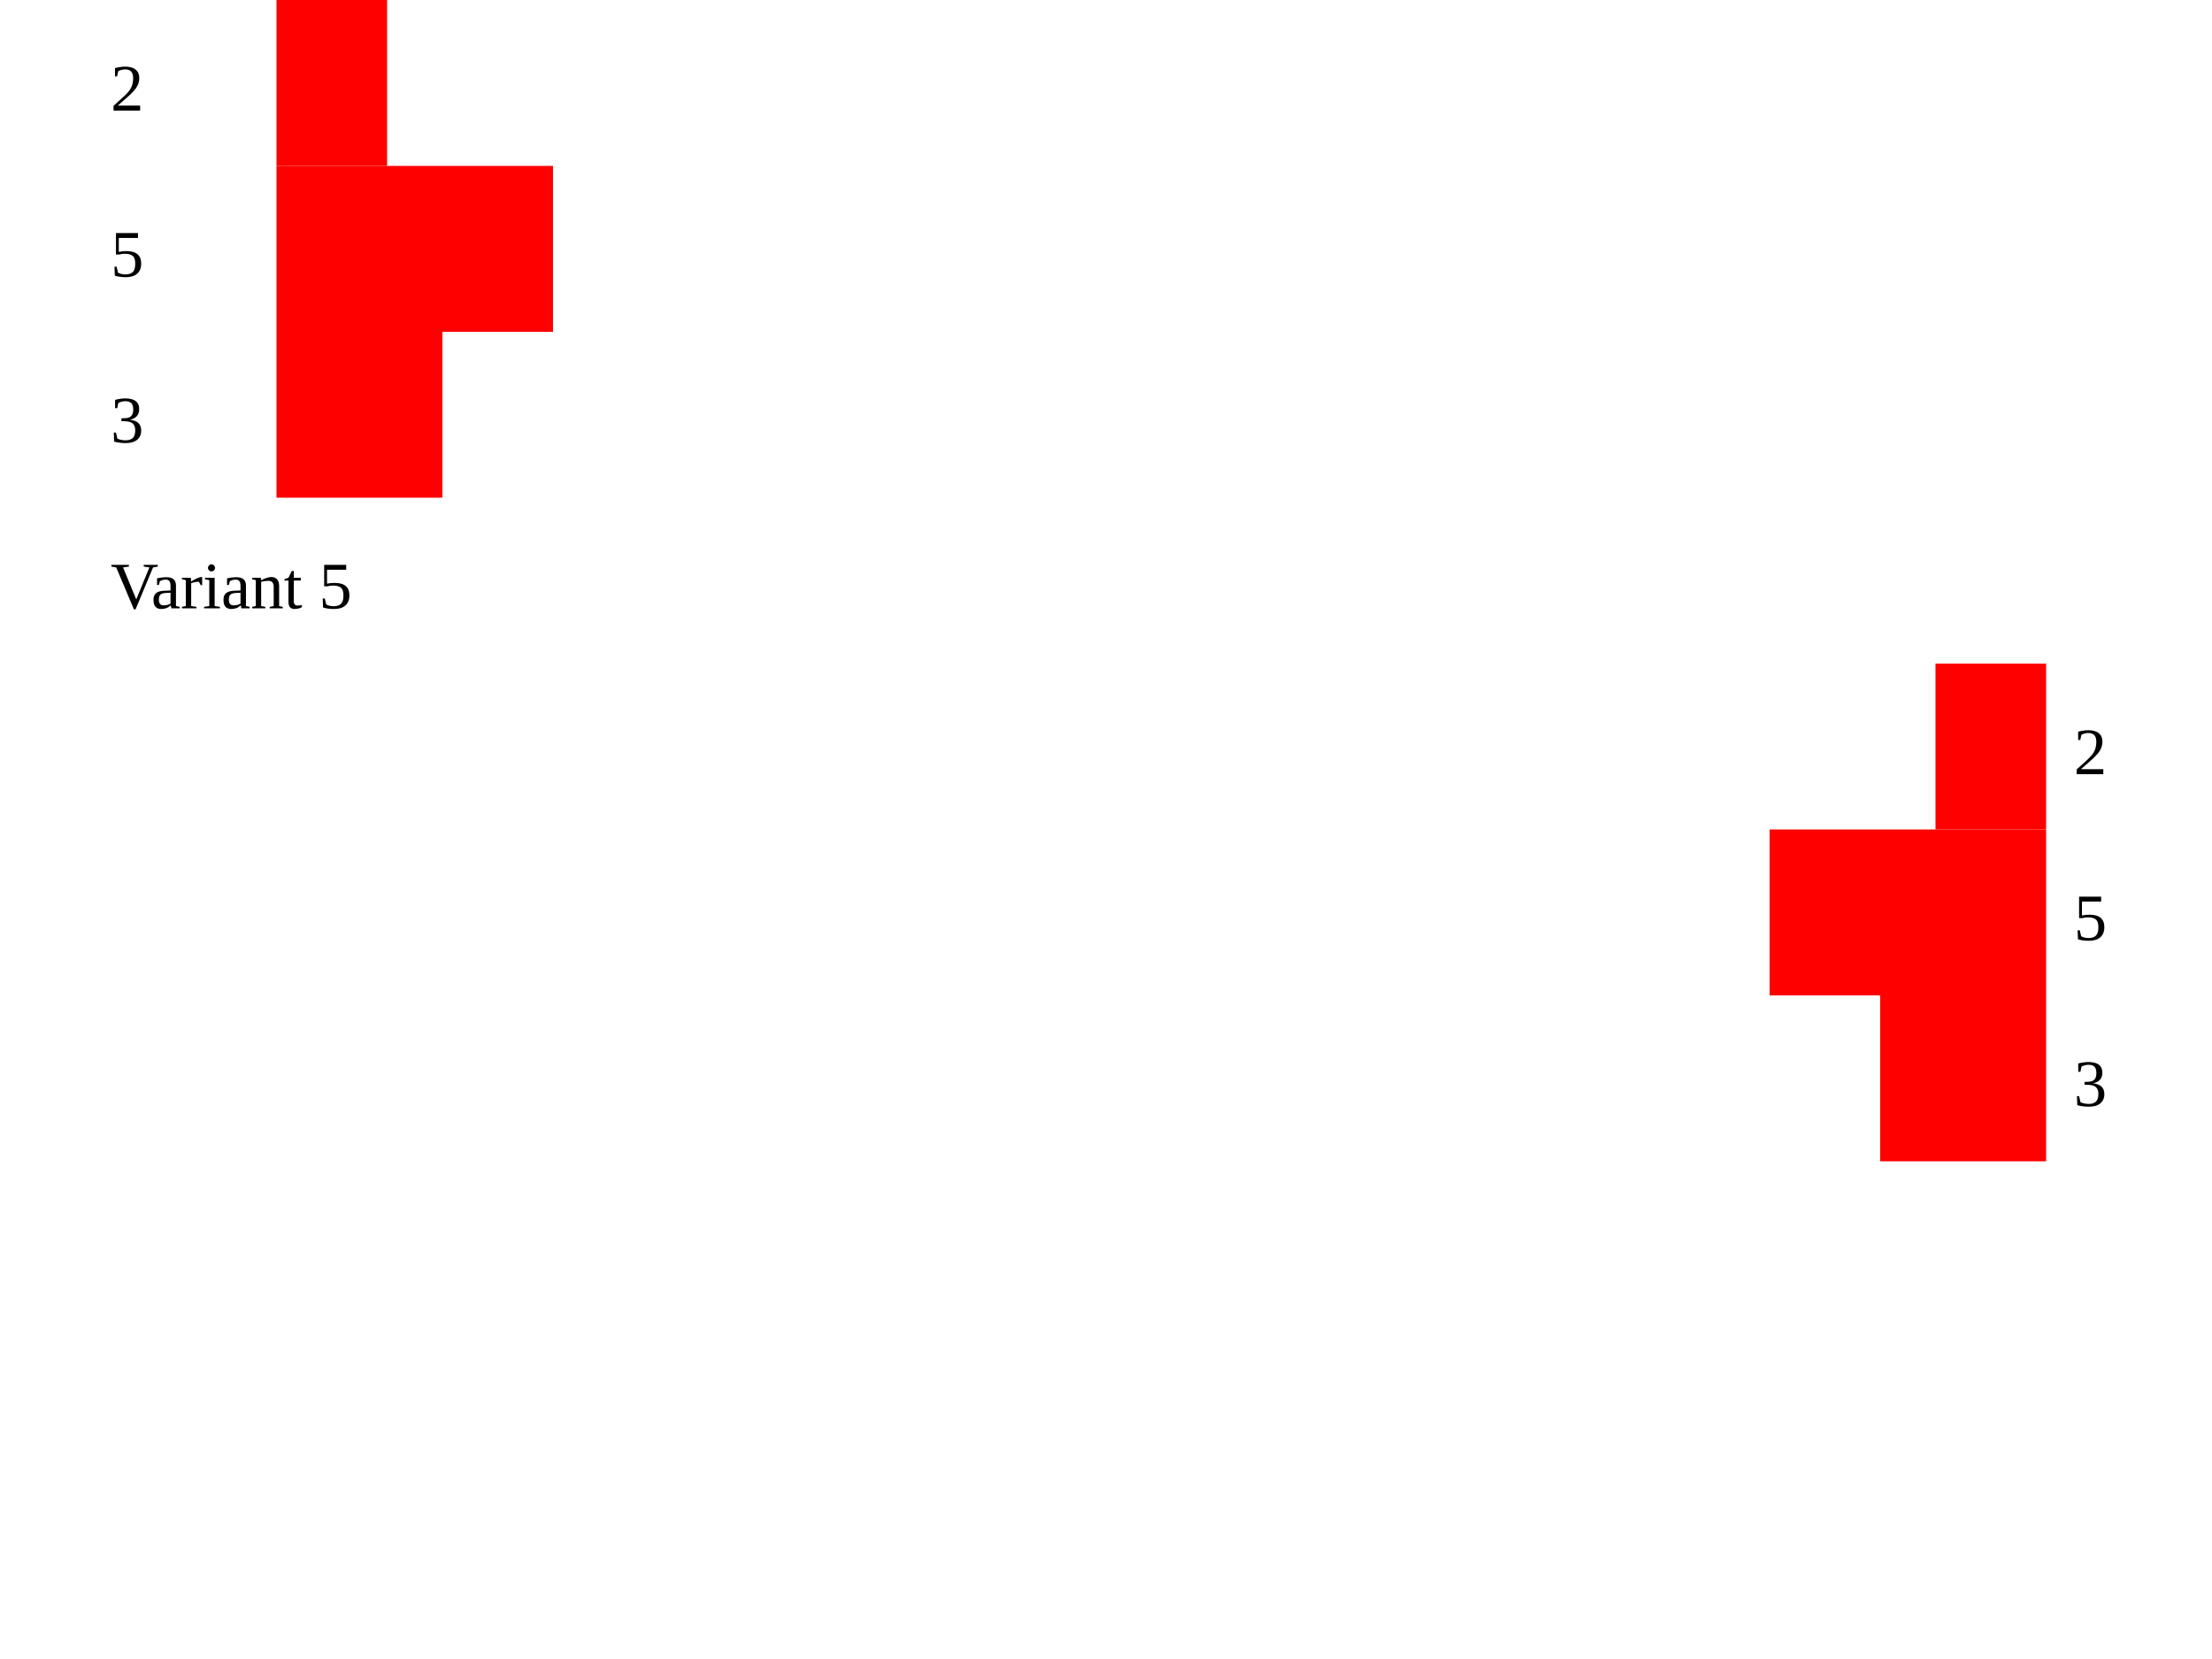
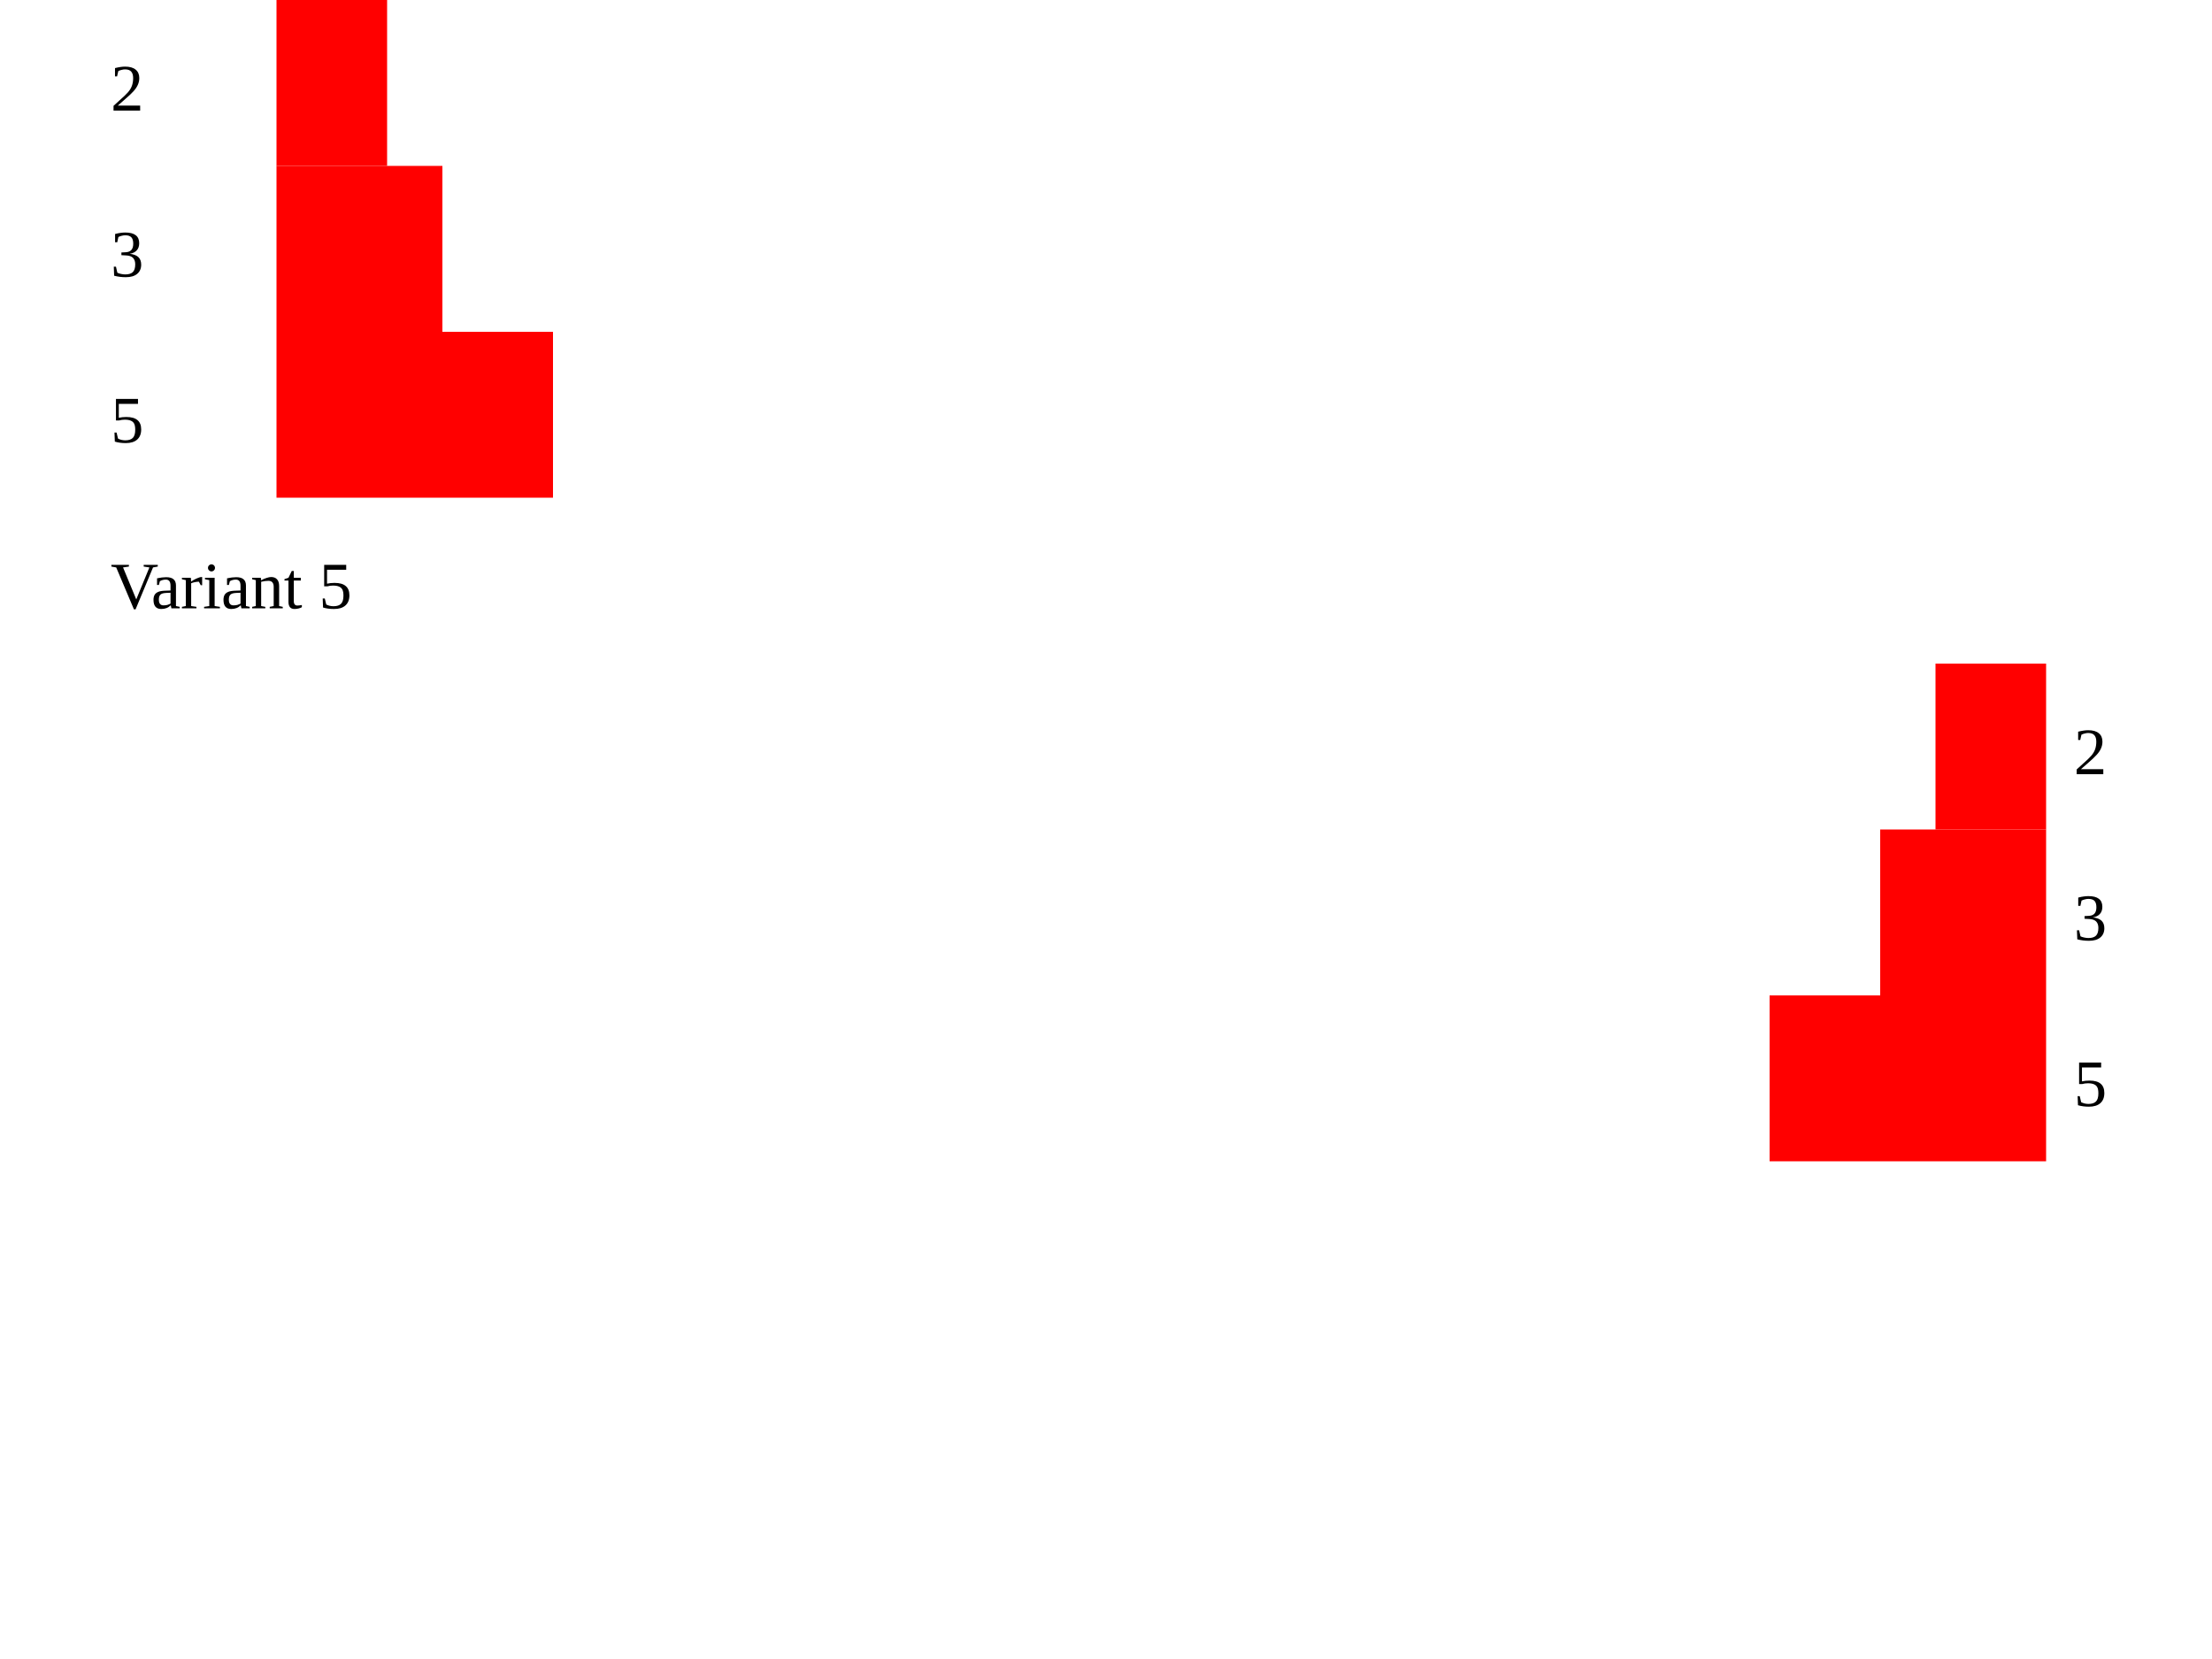
<svg xmlns="http://www.w3.org/2000/svg" width="400" height="300" viewBox="0 0 400 300">
  <text x="20" y="20">2</text>
  <rect x="50" y="0" width="20" height="30" stroke="red(Safe 16 Hex3)" fill="#FF0000" />
-   <text x="20" y="50">5</text>
-   <rect x="50" y="30" width="50" height="30" stroke="red(Safe 16 Hex3)" fill="#FF0000" />
-   <text x="20" y="80">3</text>
-   <rect x="50" y="60" width="30" height="30" stroke="red(Safe 16 Hex3)" fill="#FF0000" />
+   <text x="20" y="50">3</text>
+   <rect x="50" y="30" width="30" height="30" stroke="red(Safe 16 Hex3)" fill="#FF0000" />
+   <text x="20" y="80">5</text>
+   <rect x="50" y="60" width="50" height="30" stroke="red(Safe 16 Hex3)" fill="#FF0000" />
  <text x="20" y="110">Variant 5</text>
  <text x="375" y="140">2</text>
  <rect x="350" y="120" width="20" height="30" stroke="red(Safe 16 Hex3)" fill="#FF0000" />
-   <text x="375" y="170">5</text>
-   <rect x="320" y="150" width="50" height="30" stroke="red(Safe 16 Hex3)" fill="#FF0000" />
-   <text x="375" y="200">3</text>
-   <rect x="340" y="180" width="30" height="30" stroke="red(Safe 16 Hex3)" fill="#FF0000" />
+   <text x="375" y="170">3</text>
+   <rect x="340" y="150" width="30" height="30" stroke="red(Safe 16 Hex3)" fill="#FF0000" />
+   <text x="375" y="200">5</text>
+   <rect x="320" y="180" width="50" height="30" stroke="red(Safe 16 Hex3)" fill="#FF0000" />
</svg>
